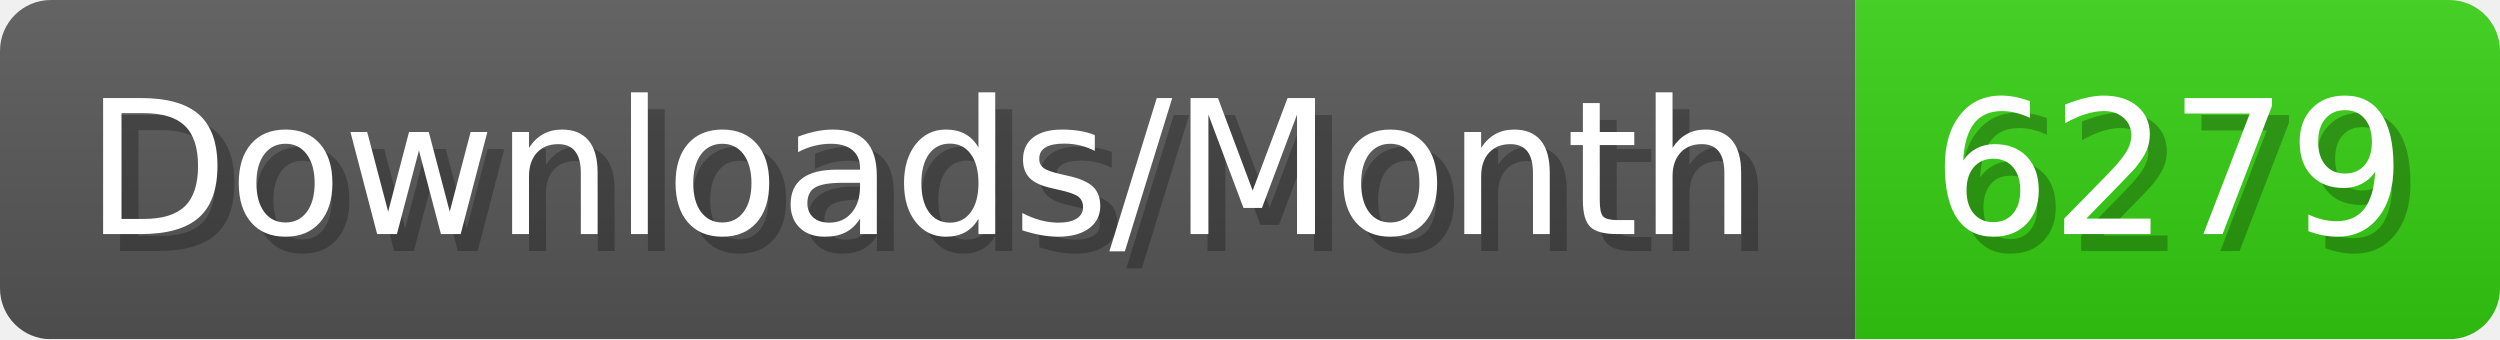
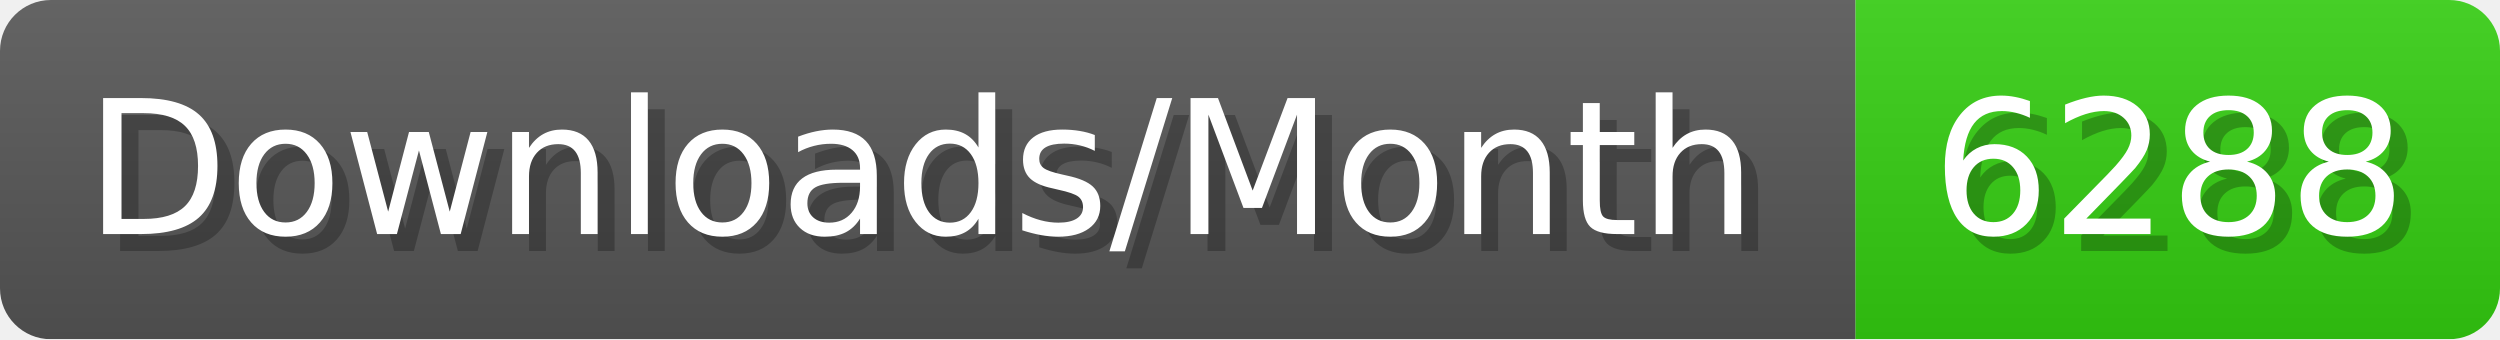
- <svg xmlns="http://www.w3.org/2000/svg" width="147.4" height="20" viewBox="0 0 1474 200" role="img" aria-label="Downloads/Month: 6279">
+ <svg xmlns="http://www.w3.org/2000/svg" width="147.4" height="20" viewBox="0 0 1474 200" role="img" aria-label="Downloads/Month: 6288">
  <linearGradient id="YlXUI" x2="0" y2="100%">
    <stop offset="0" stop-opacity=".1" stop-color="#EEE" />
    <stop offset="1" stop-opacity=".1" />
  </linearGradient>
  <mask id="JHhop">
    <rect width="1474" height="200" rx="30" fill="#FFF" />
  </mask>
  <g mask="url(#JHhop)">
    <rect width="1094" height="200" fill="#555" />
    <rect width="380" height="200" fill="#3C1" x="1094" />
    <rect width="1474" height="200" fill="url(#YlXUI)" />
  </g>
  <g aria-hidden="true" fill="#fff" text-anchor="start" font-family="Verdana,DejaVu Sans,sans-serif" font-size="110">
    <text x="60" y="148" textLength="994" fill="#000" opacity="0.25">Downloads/Month</text>
    <text x="50" y="138" textLength="994">Downloads/Month</text>
-     <text x="1149" y="148" textLength="280" fill="#000" opacity="0.25">6279</text>
-     <text x="1139" y="138" textLength="280">6279</text>
+     <text x="1149" y="148" textLength="280" fill="#000" opacity="0.25">6288</text>
+     <text x="1139" y="138" textLength="280">6288</text>
  </g>
</svg>
